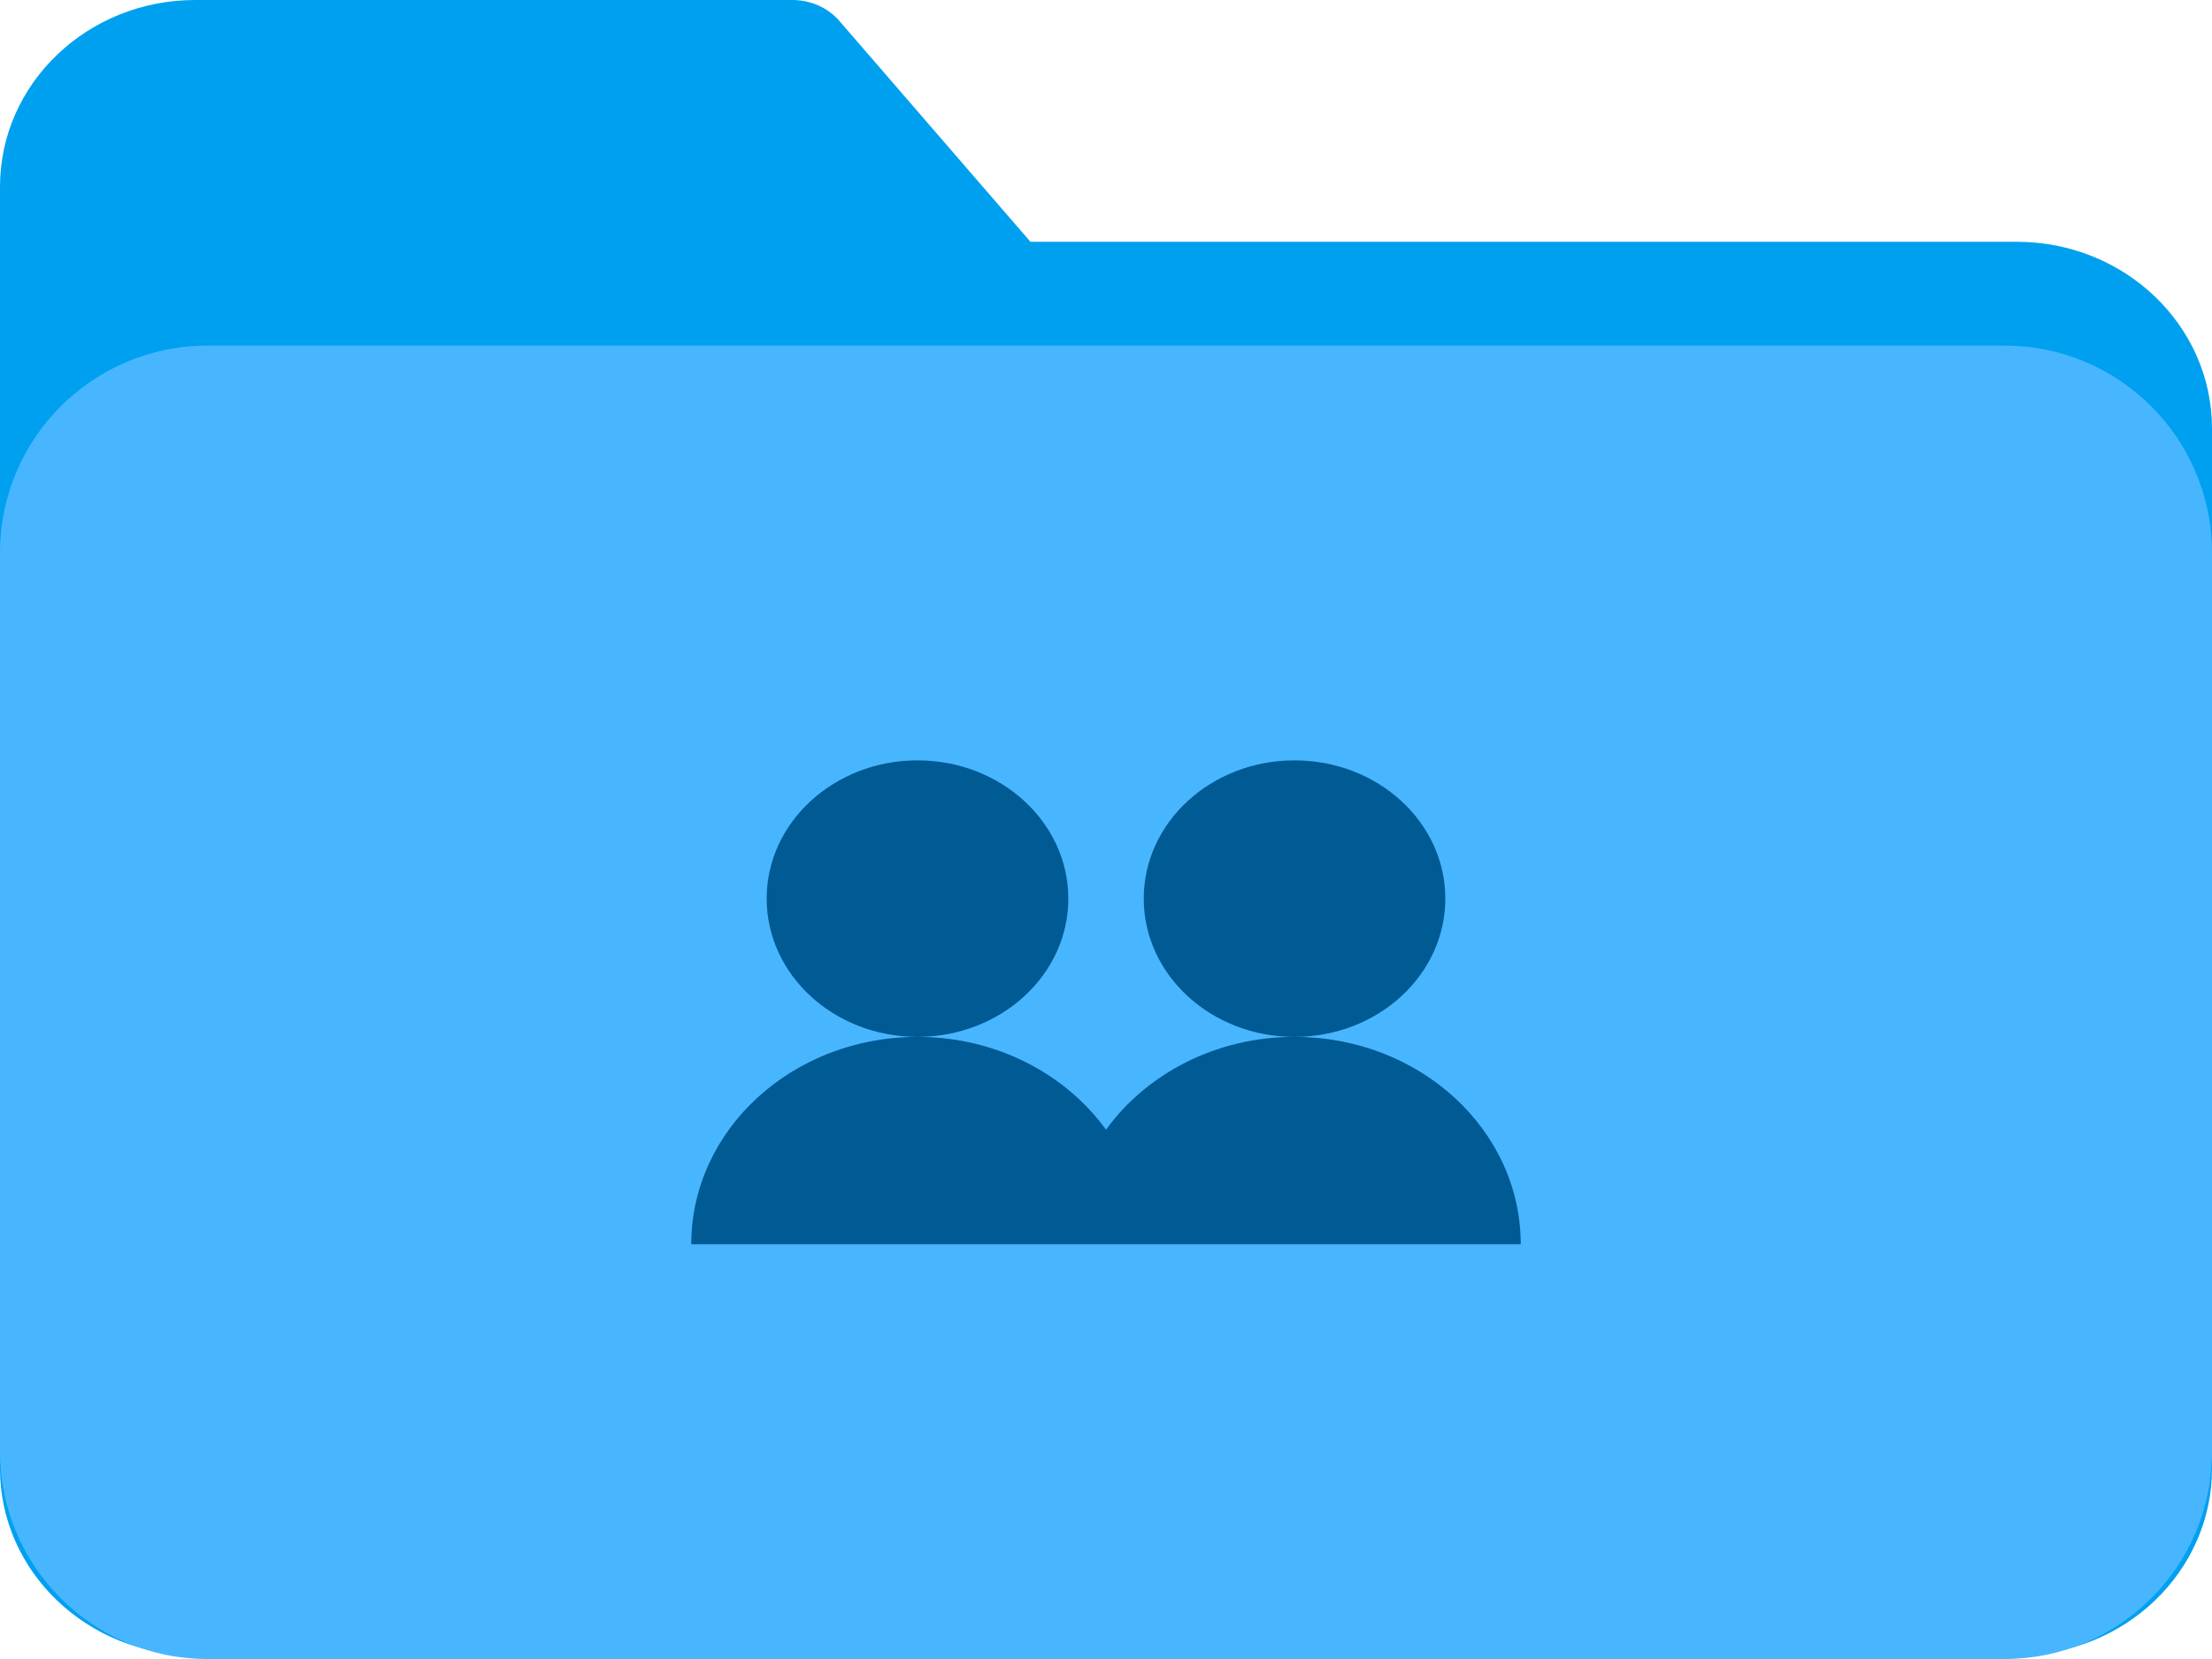
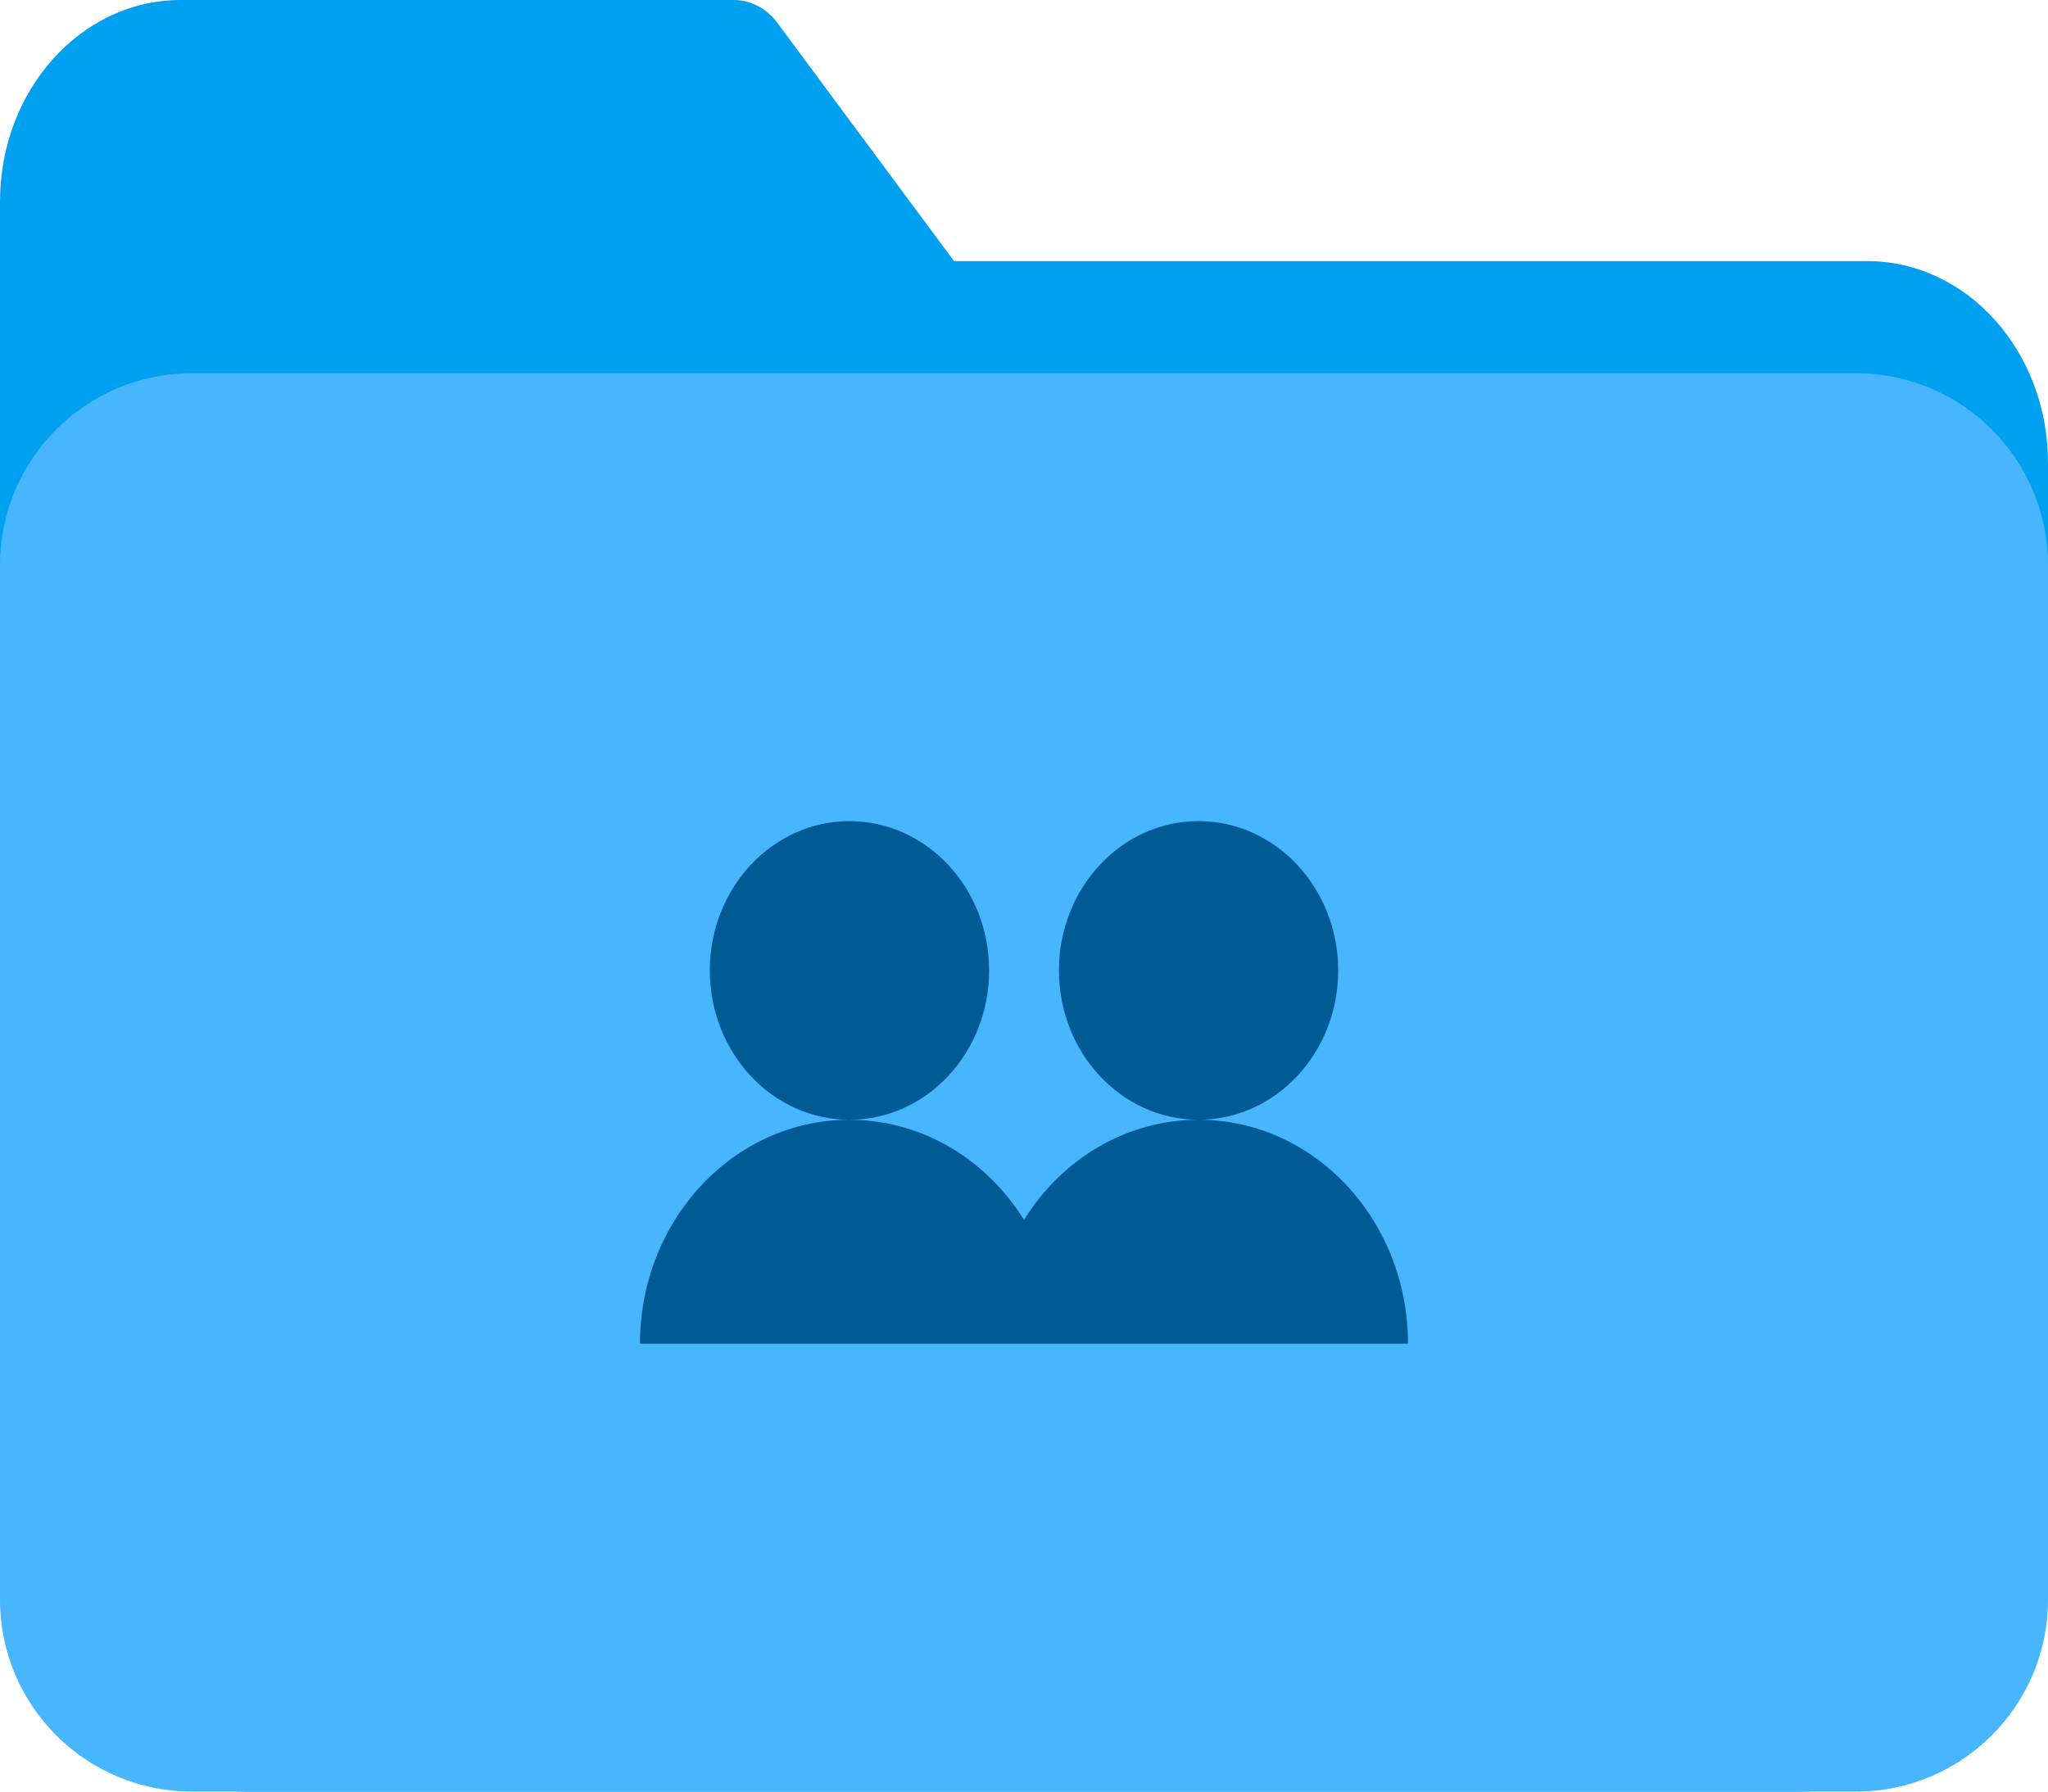
- <svg xmlns="http://www.w3.org/2000/svg" preserveAspectRatio="none" overflow="visible" style="display: block;" width="32" height="24" viewBox="0 0 32 24" fill="none">
-   <g id="folder-team">
-     <path id="Stroke 1 Copy" d="M0 2.701C0 1.21 1.264 0 2.824 0L11.462 0C11.727 0 11.978 0.111 12.143 0.303L14.907 3.498H29.177C30.736 3.498 32 4.707 32 6.199V21.245C32 22.737 30.736 23.946 29.177 23.946L28.768 23.947C28.552 23.982 28.329 24 28.102 24H3.898C3.671 24 3.448 23.982 3.232 23.947L2.824 23.946C1.264 23.946 0 22.737 0 21.245V2.701Z" fill="#00A0F0" />
-     <rect id="Rectangle 3463435" y="5" width="32" height="19" rx="3" fill="#48B6FF" />
-     <path id="Union" d="M18.727 15C20.535 15 22 16.343 22 18H10C10 16.343 11.465 15 13.273 15L13.441 15.004C14.51 15.054 15.443 15.574 16 16.343C16.586 15.534 17.589 15 18.727 15ZM13.273 11C14.477 11 15.455 11.895 15.455 13C15.455 14.105 14.477 15 13.273 15C12.068 15 11.091 14.104 11.091 13C11.091 11.896 12.068 11 13.273 11ZM18.727 11C19.933 11 20.909 11.896 20.909 13C20.909 14.104 19.933 15 18.727 15C17.523 15 16.546 14.105 16.546 13C16.546 11.895 17.523 11 18.727 11Z" fill="#005A94" />
-   </g>
+ <svg xmlns="http://www.w3.org/2000/svg" width="32" height="28" viewBox="0 0 32 28" fill="none">
+   <path d="M0 3.152C0 1.411 1.264 0 2.824 0L11.462 0C11.727 0 11.978 0.13 12.143 0.353L14.907 4.081H29.177C30.736 4.081 32 5.492 32 7.232V24.785C32 26.526 30.736 27.937 29.177 27.937L28.768 27.939C28.552 27.979 28.329 28 28.102 28H3.898C3.671 28 3.448 27.979 3.232 27.939L2.824 27.937C1.264 27.937 0 26.526 0 24.785V3.152Z" fill="#00A0F0" />
+   <rect y="5.833" width="32" height="22.167" rx="3" fill="#48B6FF" />
+   <path d="M18.727 17.5C20.535 17.5 22 19.067 22 21H10C10 19.067 11.465 17.5 13.273 17.5L13.441 17.505C14.51 17.563 15.443 18.169 16 19.065C16.586 18.122 17.589 17.5 18.727 17.5ZM13.273 12.833C14.477 12.833 15.455 13.878 15.455 15.167C15.455 16.456 14.477 17.5 13.273 17.5C12.068 17.5 11.091 16.455 11.091 15.167C11.091 13.878 12.068 12.833 13.273 12.833ZM18.727 12.833C19.933 12.833 20.909 13.878 20.909 15.167C20.909 16.456 19.932 17.5 18.727 17.5C17.523 17.5 16.546 16.456 16.546 15.167C16.546 13.878 17.523 12.833 18.727 12.833Z" fill="#005A94" />
</svg>
